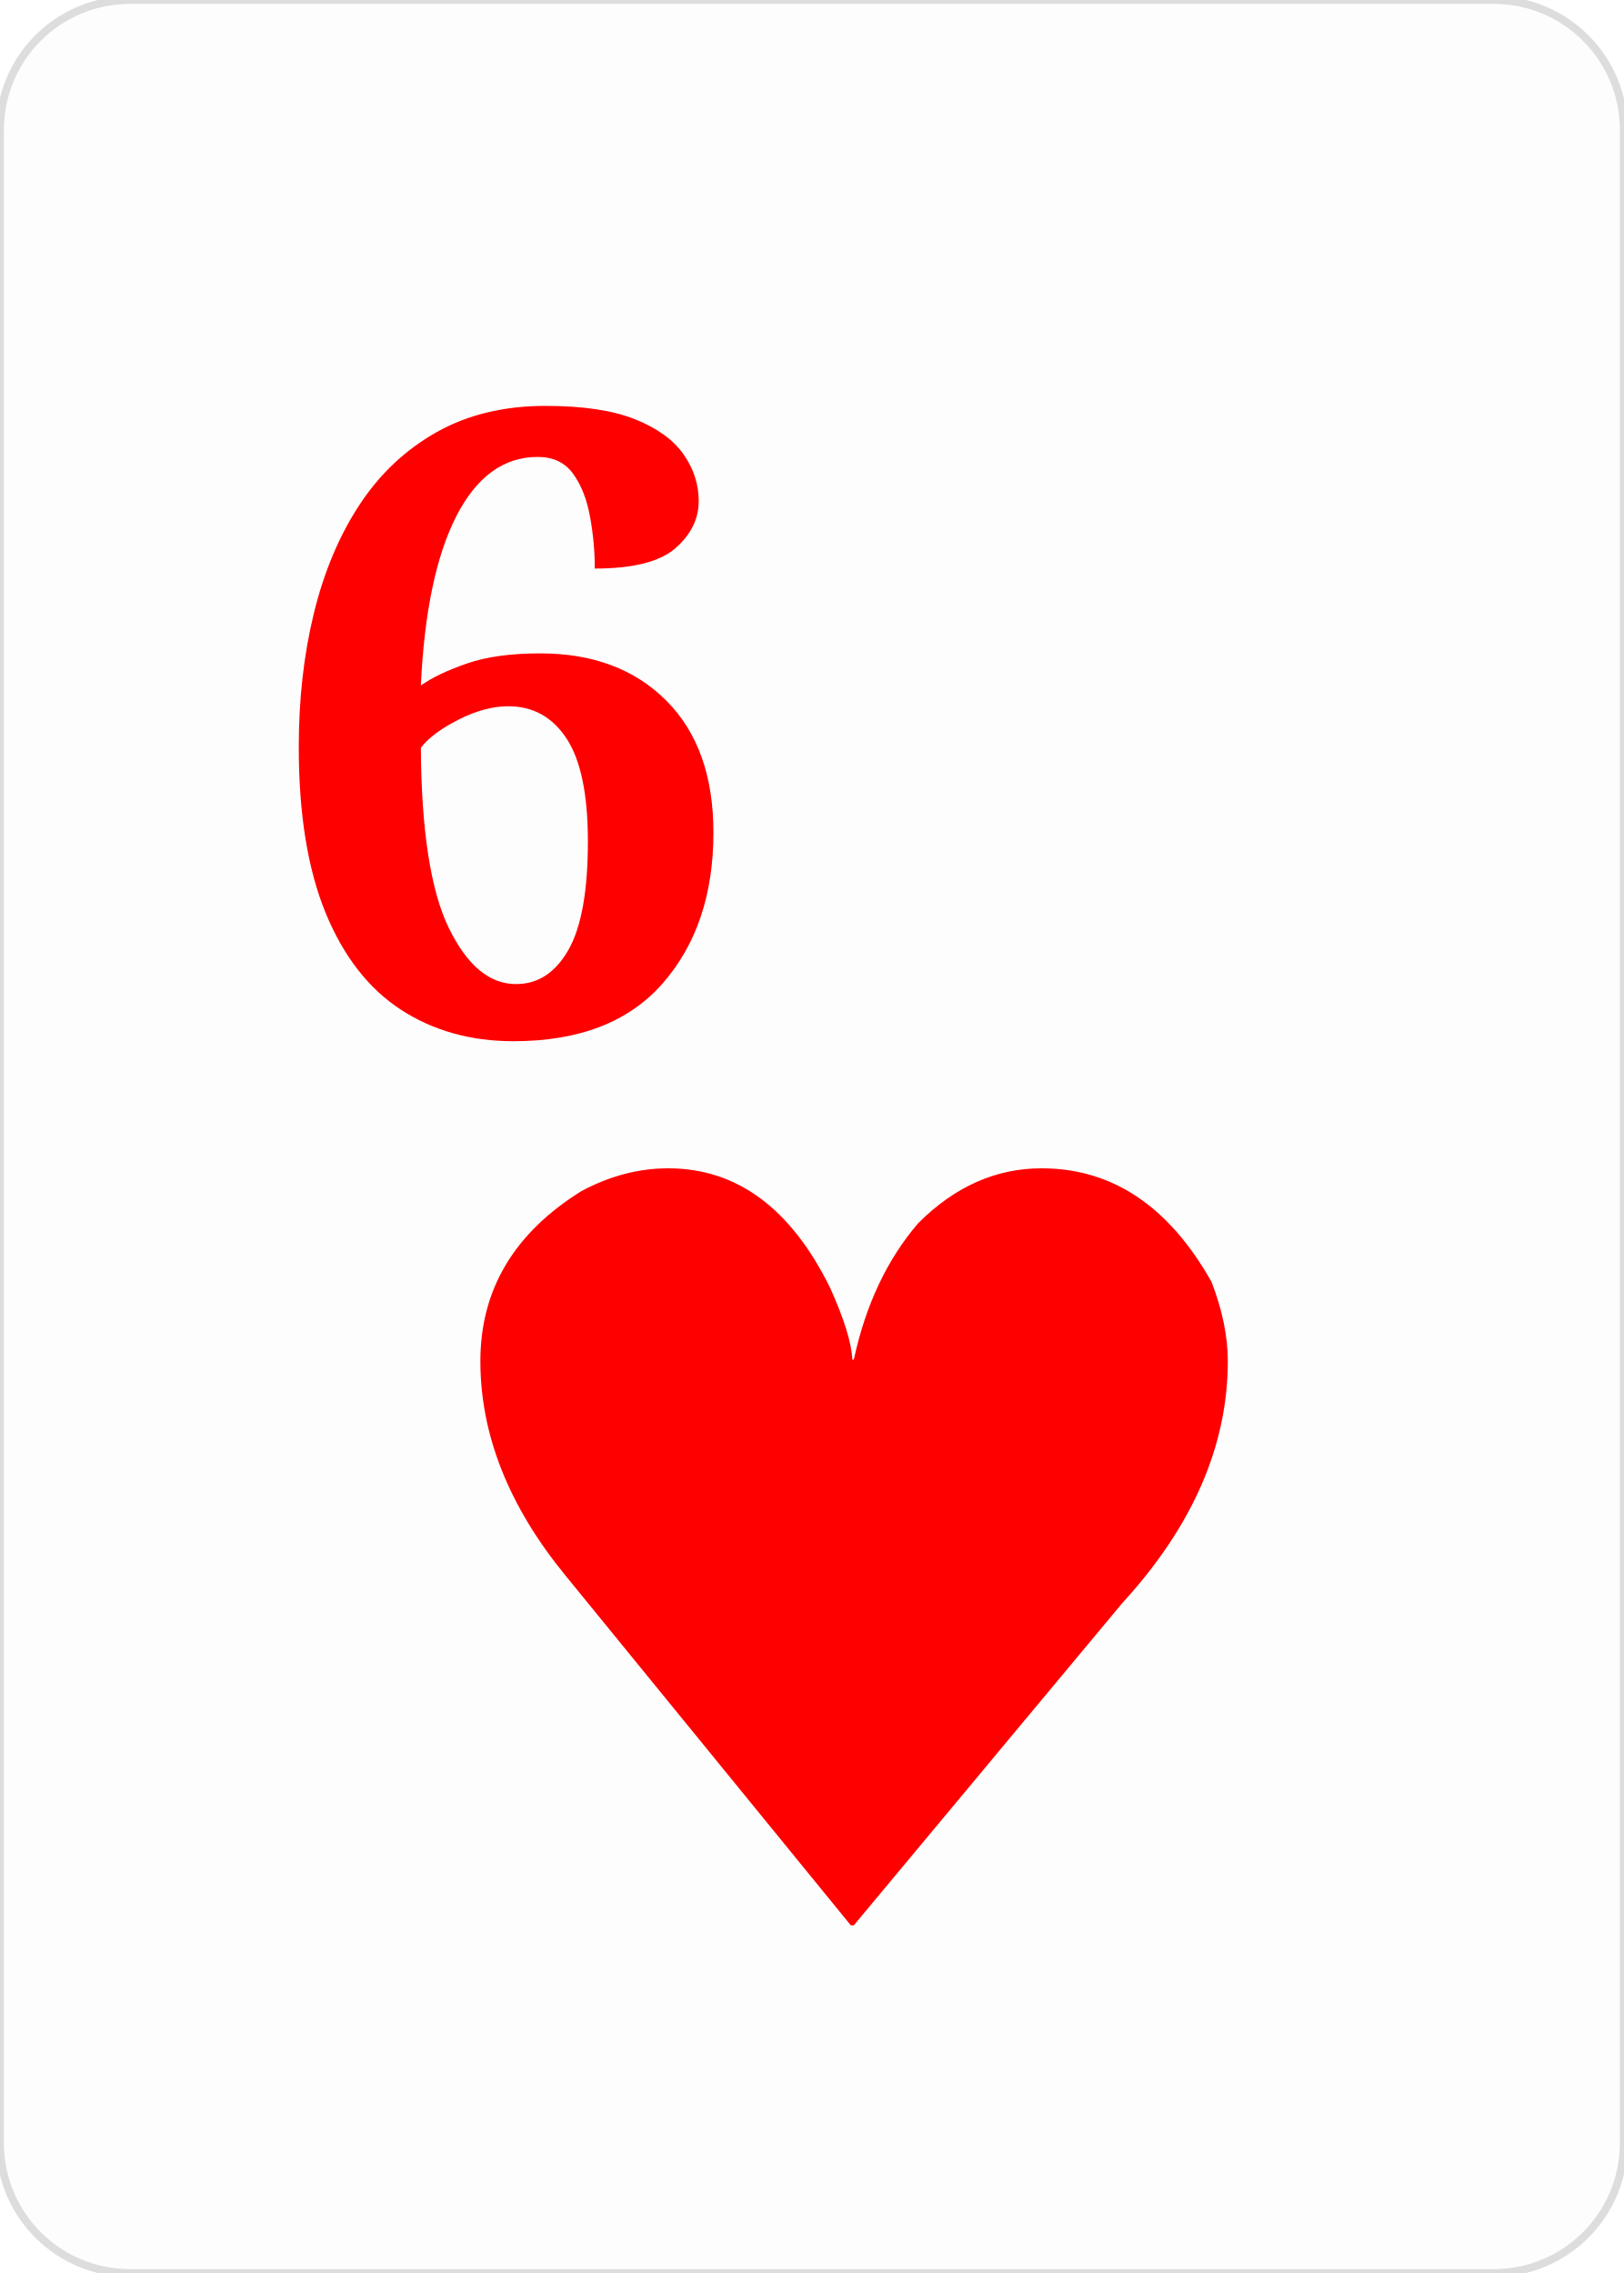
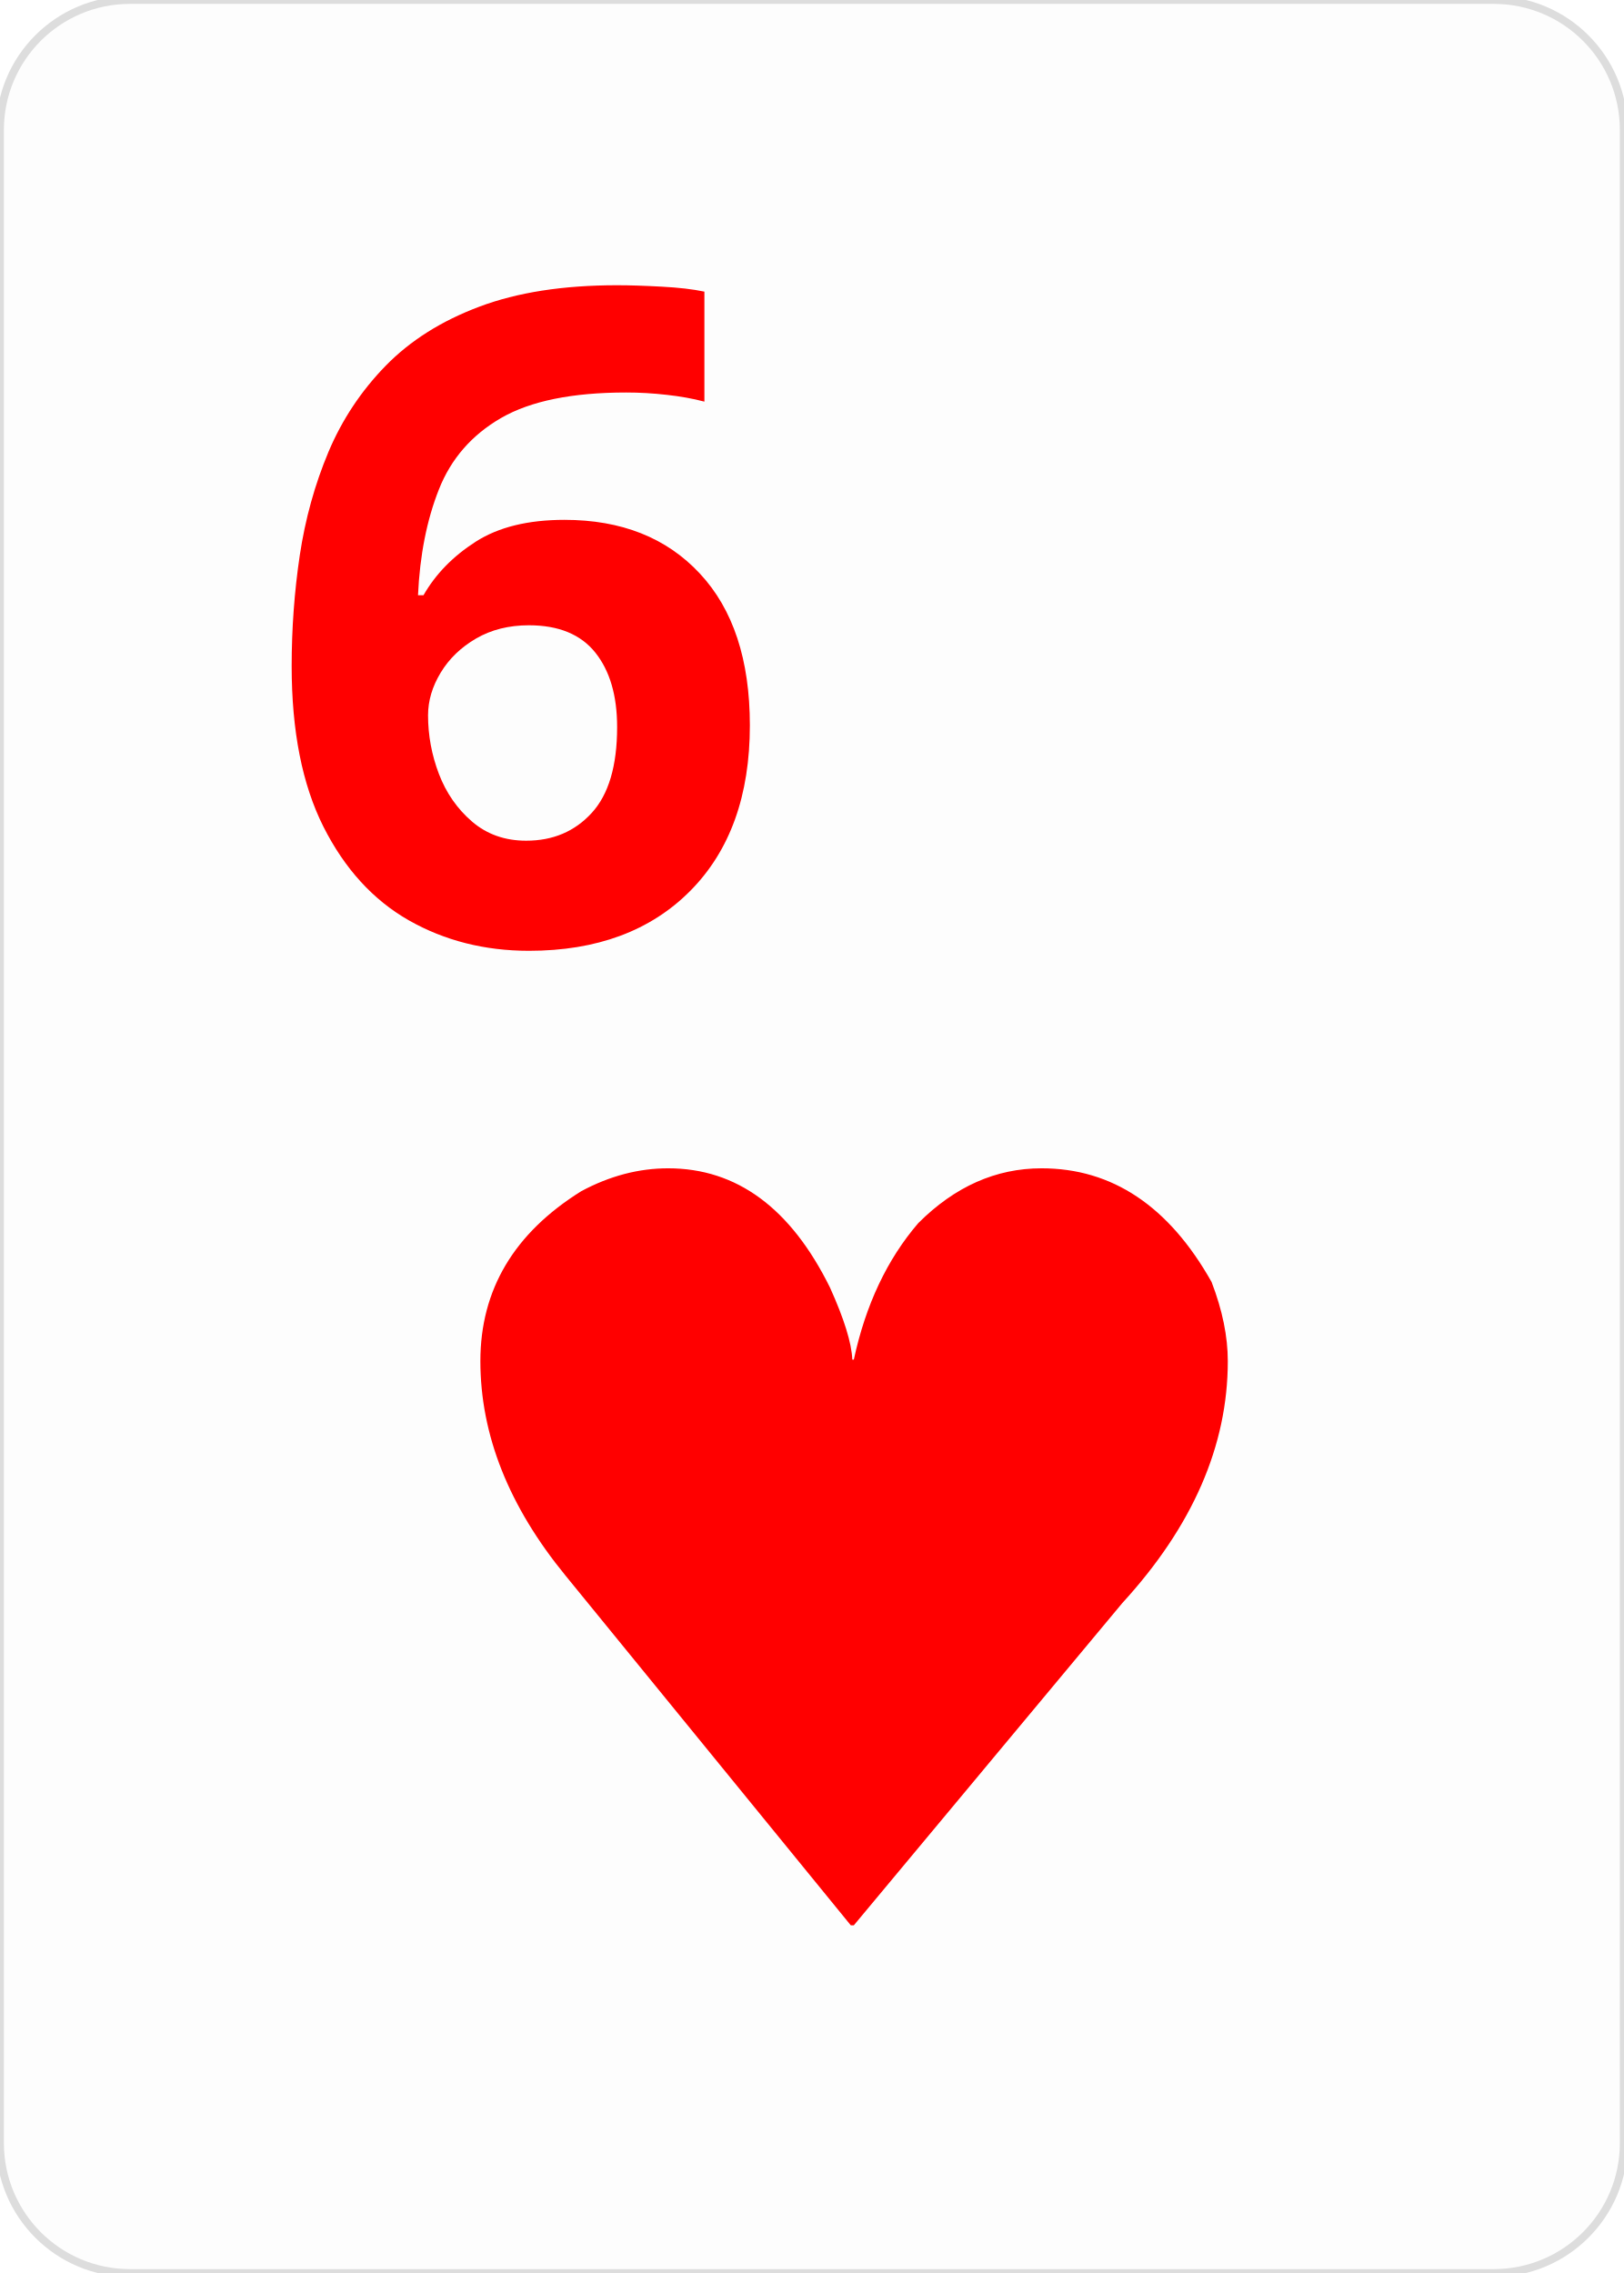
- <svg xmlns="http://www.w3.org/2000/svg" baseProfile="full" height="350px" version="1.1" width="250px">
+ <svg xmlns="http://www.w3.org/2000/svg" baseProfile="full" height="350" version="1.1" viewBox="0 0 250 350" width="250">
  <defs />
  <rect fill="#FDFDFD" height="350px" rx="20" ry="20" stroke="#DDDDDD" stroke-width="1.2" width="250px" x="0" y="0" />
-   <text dominant-baseline="alphabetic" fill="#FF0000" font-family="Georgia" font-size="133.303" font-weight="bold" x="40.0" y="159.0">6</text>
-   <text fill="#FF0000" font-family="Georgia" font-size="160" font-weight="bold" text-anchor="middle" x="131.462" y="296.462">♥</text>
+   <text dominant-baseline="alphabetic" fill="#FF0000" font-family="Crimson Pro" font-size="140" font-weight="bold" text-anchor="start" x="40" y="145">6</text>
+   <text fill="#FF0000" font-family="Crimson Pro" font-size="160" font-weight="bold" text-anchor="middle" x="131.462" y="296.462">♥</text>
</svg>
